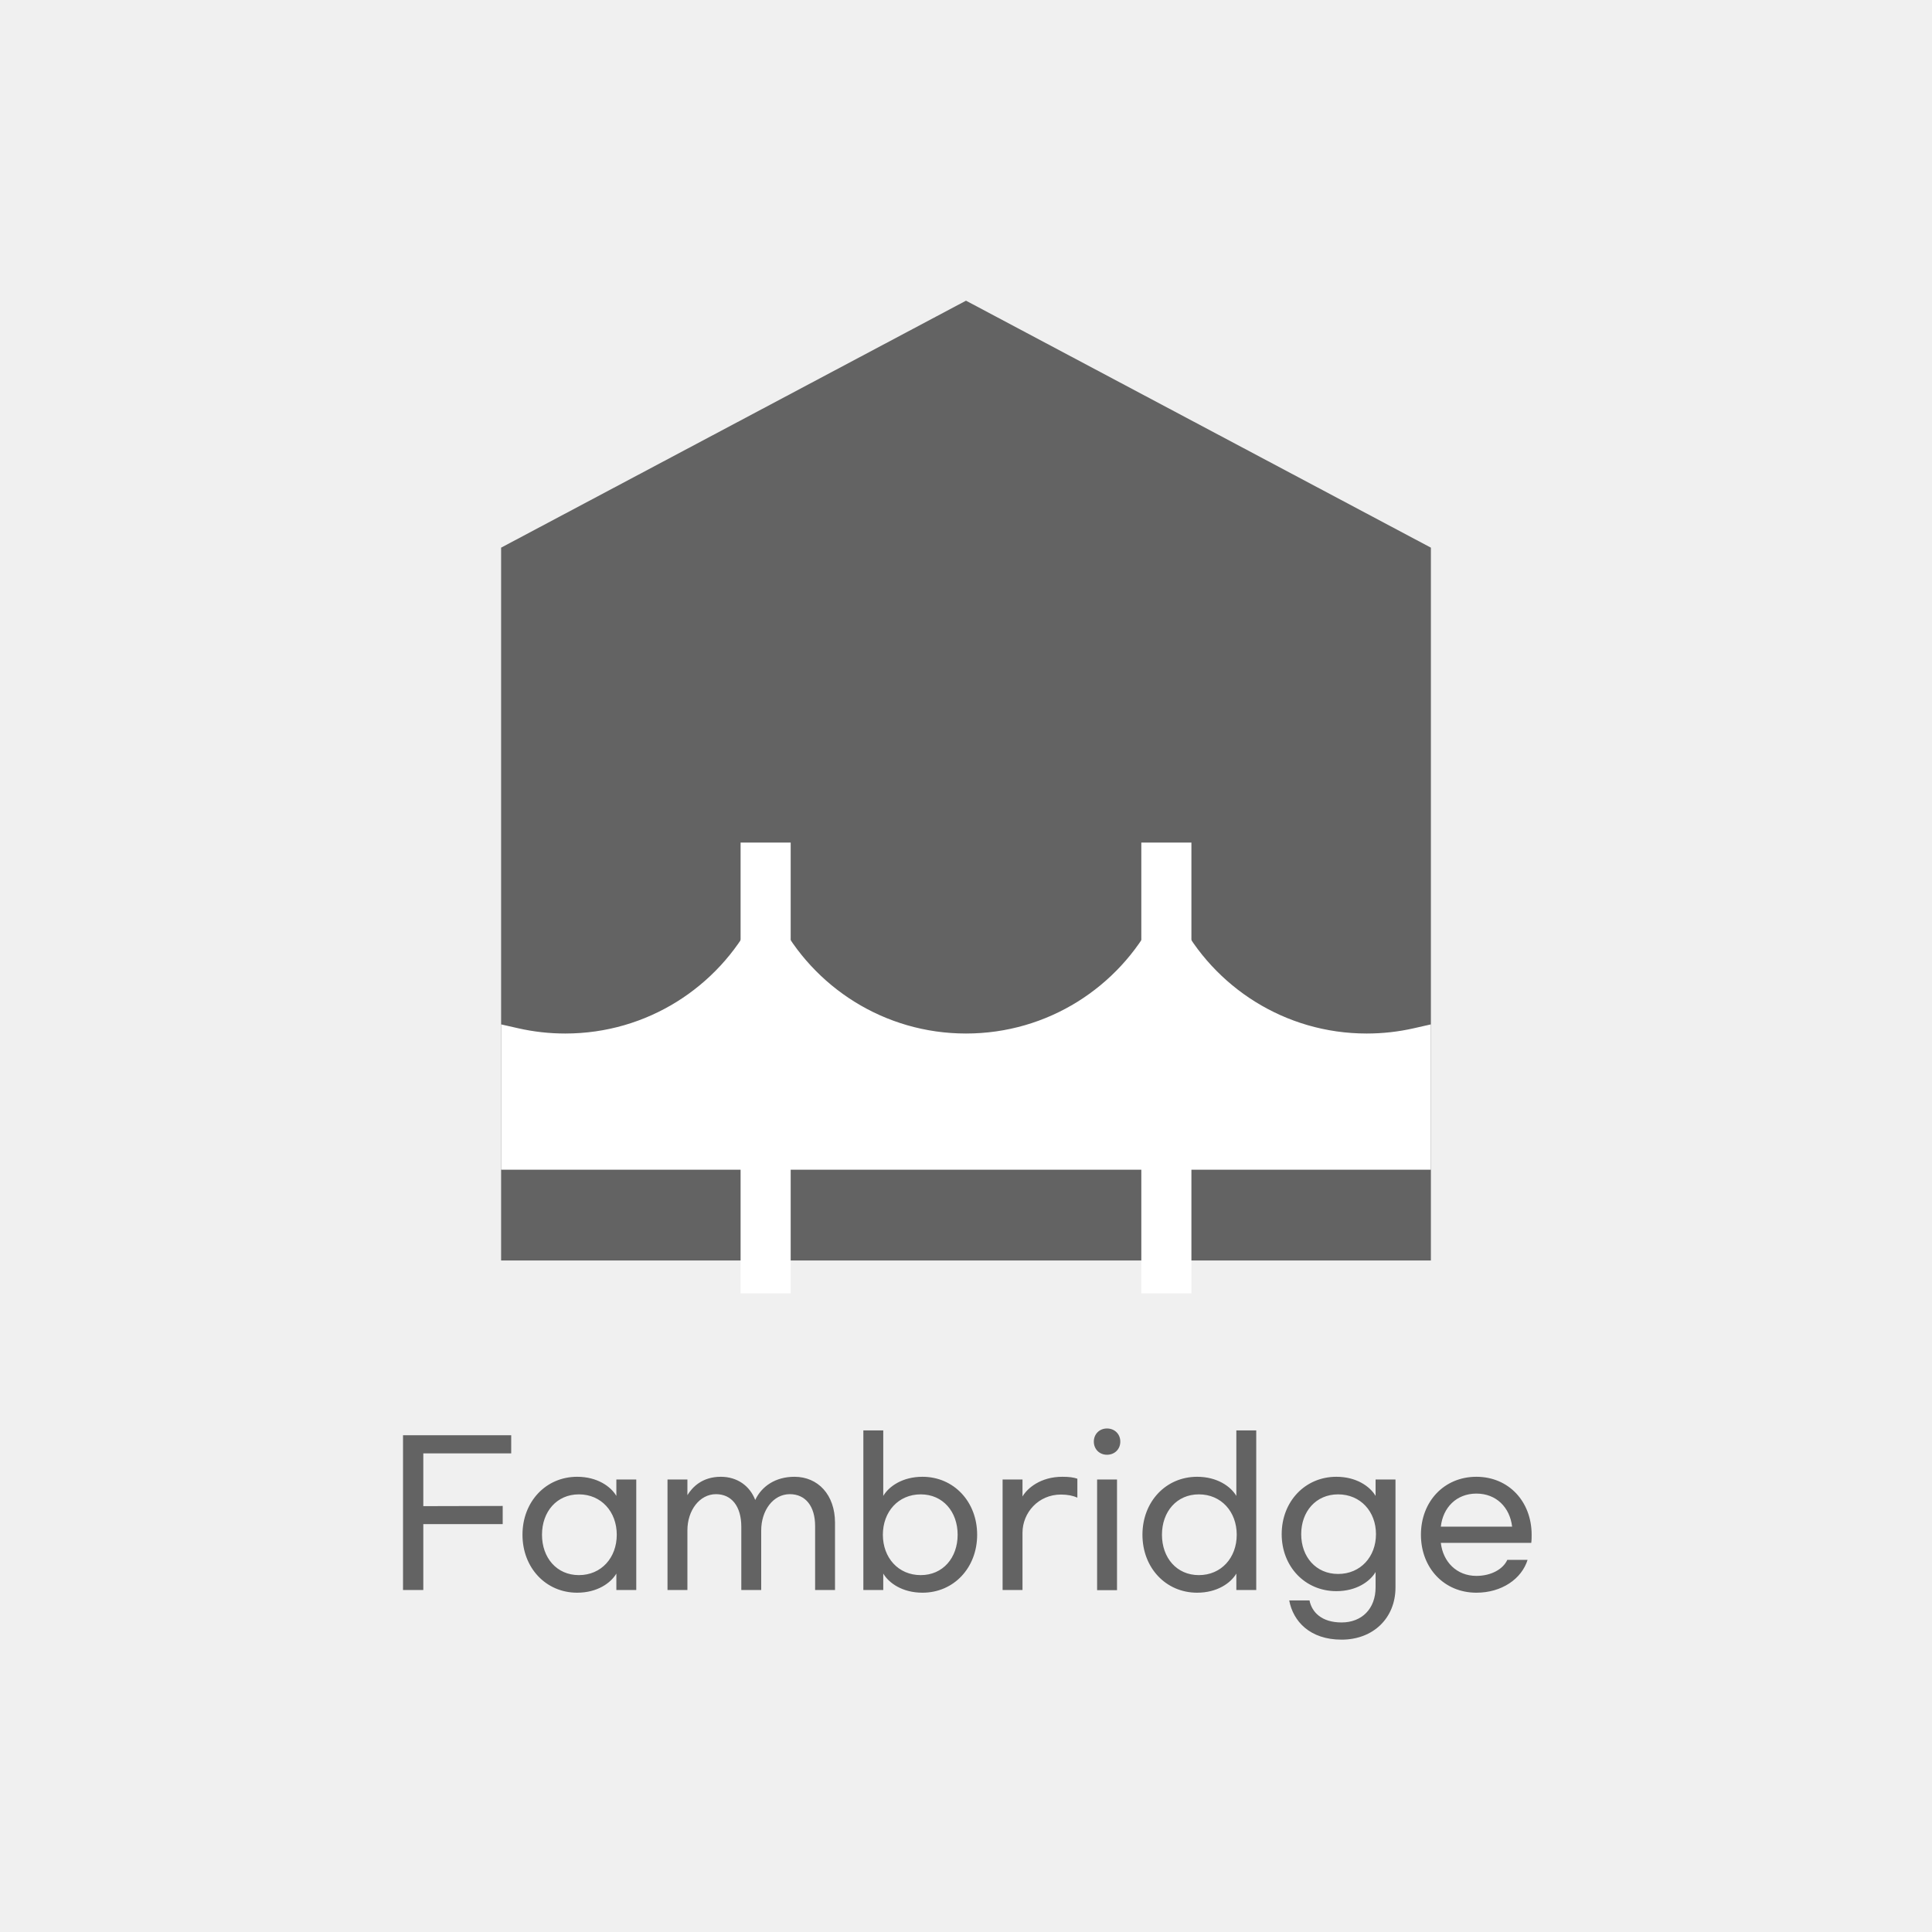
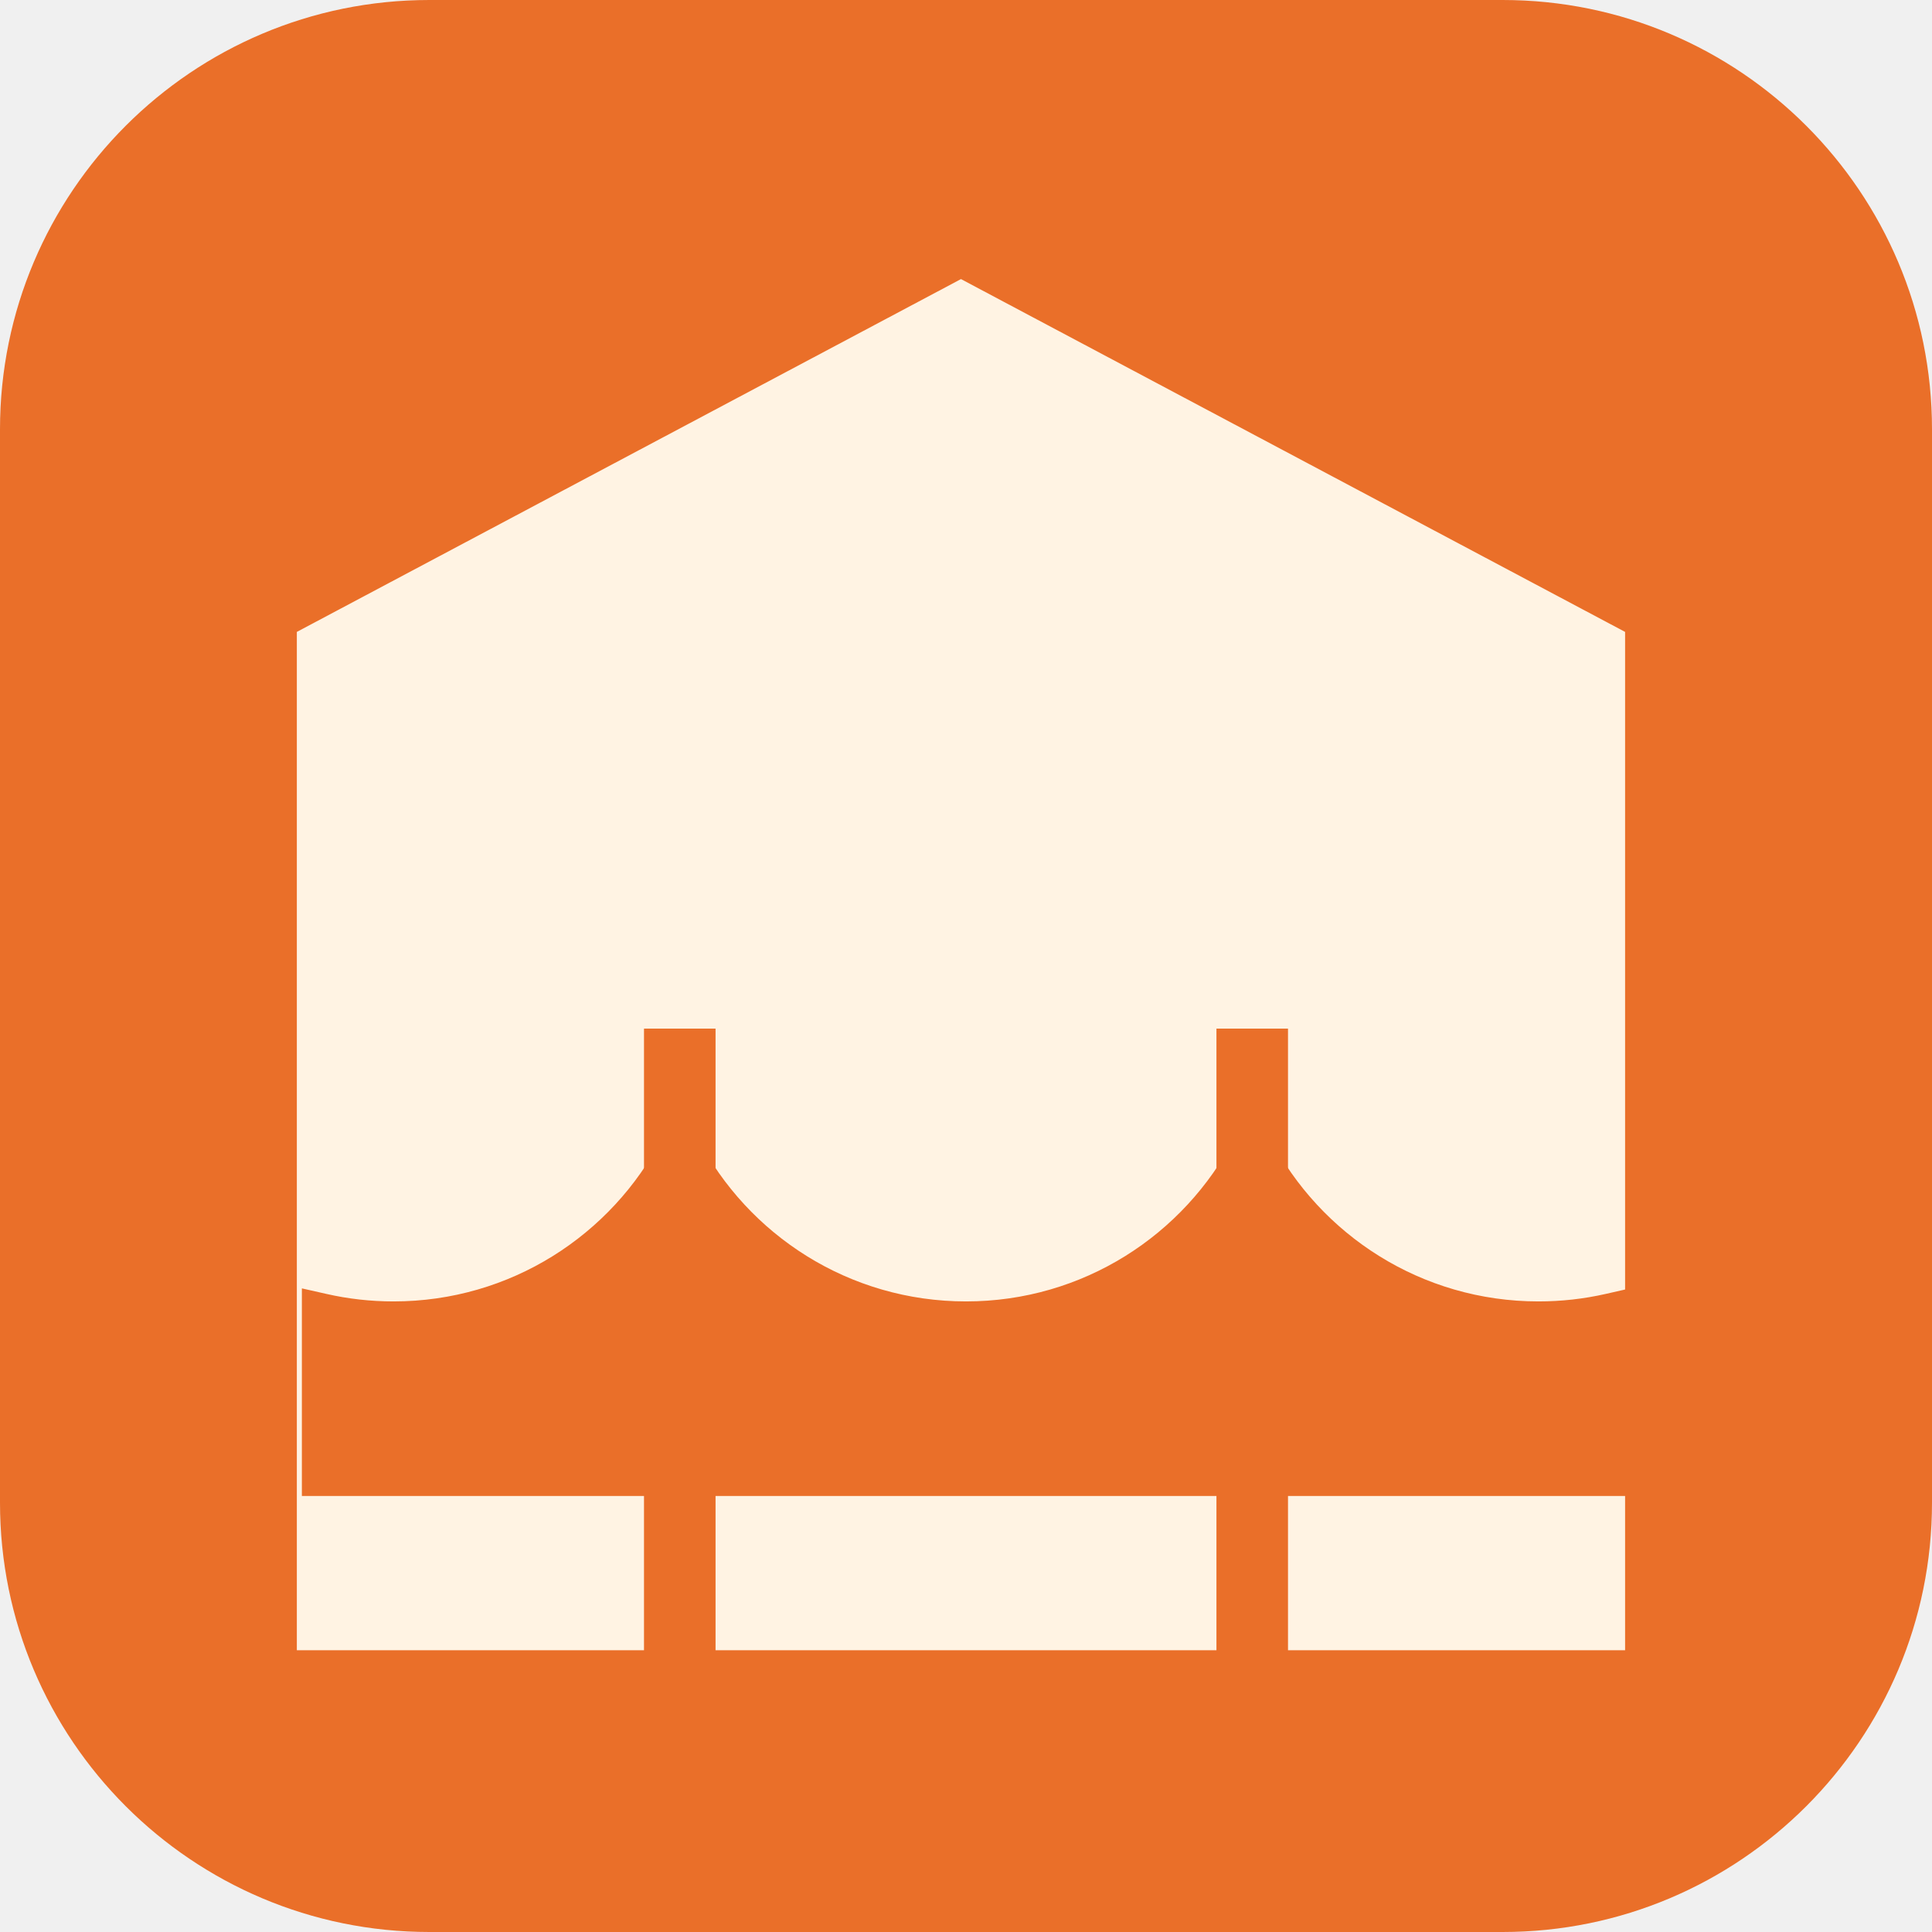
- <svg xmlns="http://www.w3.org/2000/svg" width="140" height="140" viewBox="0 0 140 140" fill="none">
-   <path d="M37.333 90.319V40.299L70 22.945L102.667 40.299V90.319H37.333Z" fill="#636363" stroke="#636363" stroke-width="2.042" />
-   <path fill-rule="evenodd" clip-rule="evenodd" d="M37.333 75.509C38.501 75.774 39.716 75.914 40.963 75.914C47.284 75.914 52.767 72.324 55.482 67.071C58.197 72.324 63.679 75.914 70.001 75.914C76.321 75.914 81.804 72.324 84.519 67.071C87.234 72.324 92.717 75.914 99.037 75.914C100.285 75.914 101.499 75.774 102.666 75.51V83.741H37.333V75.509Z" fill="white" />
-   <path d="M37.333 75.509L37.559 74.514L36.312 74.231V75.509H37.333ZM55.482 67.071L56.389 66.602L55.482 64.848L54.575 66.602L55.482 67.071ZM84.519 67.071L85.426 66.602L84.519 64.848L83.612 66.602L84.519 67.071ZM102.666 75.51H103.687V74.231L102.441 74.514L102.666 75.51ZM102.666 83.741V84.762H103.687V83.741H102.666ZM37.333 83.741H36.312V84.762H37.333V83.741ZM37.107 76.505C38.348 76.787 39.639 76.935 40.963 76.935V74.893C39.792 74.893 38.653 74.762 37.559 74.514L37.107 76.505ZM40.963 76.935C47.681 76.935 53.505 73.118 56.389 67.54L54.575 66.602C52.028 71.529 46.888 74.893 40.963 74.893V76.935ZM54.575 67.54C57.459 73.118 63.283 76.935 70.001 76.935V74.893C64.076 74.893 58.936 71.529 56.389 66.602L54.575 67.54ZM70.001 76.935C76.718 76.935 82.542 73.118 85.426 67.54L83.612 66.602C81.065 71.529 75.925 74.893 70.001 74.893V76.935ZM83.612 67.54C86.496 73.118 92.32 76.935 99.037 76.935V74.893C93.113 74.893 87.973 71.529 85.426 66.602L83.612 67.54ZM99.037 76.935C100.361 76.935 101.652 76.787 102.892 76.505L102.441 74.514C101.347 74.762 100.208 74.893 99.037 74.893V76.935ZM101.646 75.51V83.741H103.687V75.51H101.646ZM102.666 82.72H37.333V84.762H102.666V82.72ZM38.354 83.741V75.509H36.312V83.741H38.354Z" fill="white" />
-   <path d="M55.481 93.722L55.481 61.056" stroke="white" stroke-width="3.63" />
-   <path d="M84.519 93.722L84.519 61.056" stroke="white" stroke-width="3.63" />
-   <path d="M29.204 104.003V115.217H30.674V110.443H36.428V109.127L30.674 109.141V105.319H37.044V104.003H29.204ZM41.822 115.413C43.279 115.413 44.258 114.713 44.664 114.027V115.217H46.106V107.209H44.664V108.399C44.258 107.713 43.279 107.013 41.822 107.013C39.554 107.013 37.861 108.819 37.861 111.213C37.861 113.607 39.554 115.413 41.822 115.413ZM41.949 114.139C40.339 114.139 39.275 112.879 39.275 111.213C39.275 109.547 40.339 108.287 41.949 108.287C43.572 108.287 44.693 109.547 44.693 111.213C44.693 112.879 43.572 114.139 41.949 114.139ZM48.37 107.209V115.217H49.812V110.891C49.812 109.449 50.694 108.273 51.884 108.273C53.004 108.273 53.718 109.141 53.718 110.639V115.217H55.16V110.905C55.16 109.449 56.028 108.273 57.232 108.273C58.366 108.273 59.066 109.141 59.066 110.583V115.217H60.508V110.345C60.508 108.315 59.276 107.013 57.568 107.013C56.21 107.013 55.202 107.685 54.726 108.693C54.334 107.671 53.424 107.013 52.234 107.013C50.89 107.013 50.176 107.755 49.812 108.343V107.209H48.37ZM66.846 115.413C69.114 115.413 70.808 113.607 70.808 111.213C70.808 108.819 69.114 107.013 66.846 107.013C65.39 107.013 64.41 107.713 64.004 108.399V103.653H62.562V115.217H64.004V114.027C64.41 114.713 65.39 115.413 66.846 115.413ZM66.72 114.139C65.096 114.139 63.976 112.879 63.976 111.213C63.976 109.547 65.096 108.287 66.72 108.287C68.33 108.287 69.394 109.547 69.394 111.213C69.394 112.879 68.33 114.139 66.72 114.139ZM72.652 107.209V115.217H74.094V111.073C74.094 109.617 75.242 108.301 76.88 108.301C77.37 108.301 77.762 108.385 78.07 108.525V107.153C77.79 107.055 77.468 107.013 76.978 107.013C75.41 107.013 74.444 107.839 74.094 108.441V107.209H72.652ZM80.215 103.513C79.669 103.513 79.263 103.919 79.263 104.465C79.263 105.011 79.669 105.417 80.215 105.417C80.775 105.417 81.181 105.011 81.181 104.465C81.181 103.919 80.775 103.513 80.215 103.513ZM80.943 115.231V107.209H79.501V115.231H80.943ZM86.748 115.413C88.204 115.413 89.184 114.713 89.59 114.027V115.217H91.032V103.653H89.59V108.399C89.184 107.713 88.204 107.013 86.748 107.013C84.48 107.013 82.786 108.819 82.786 111.213C82.786 113.607 84.48 115.413 86.748 115.413ZM86.874 114.139C85.264 114.139 84.2 112.879 84.2 111.213C84.2 109.547 85.264 108.287 86.874 108.287C88.498 108.287 89.618 109.547 89.618 111.213C89.618 112.879 88.498 114.139 86.874 114.139ZM97.216 118.815C99.512 118.815 101.122 117.247 101.122 115.035V107.209H99.68V108.399C99.274 107.713 98.294 107.013 96.838 107.013C94.57 107.013 92.876 108.805 92.876 111.171C92.876 113.523 94.57 115.301 96.838 115.301C98.294 115.301 99.274 114.601 99.68 113.915V115.021C99.68 116.589 98.672 117.569 97.216 117.569C95.774 117.569 95.06 116.827 94.892 115.973H93.422C93.702 117.485 94.92 118.815 97.216 118.815ZM96.964 114.055C95.354 114.055 94.29 112.809 94.29 111.171C94.29 109.533 95.354 108.287 96.964 108.287C98.588 108.287 99.708 109.533 99.708 111.171C99.708 112.809 98.588 114.055 96.964 114.055ZM106.984 115.413C108.818 115.413 110.26 114.419 110.694 113.033H109.224C108.93 113.691 108.076 114.195 106.984 114.195C105.556 114.195 104.562 113.173 104.408 111.801H110.96C110.988 111.605 110.988 111.395 110.988 111.213C110.988 108.805 109.322 107.013 106.984 107.013C104.646 107.013 102.966 108.805 102.966 111.213C102.966 113.621 104.646 115.413 106.984 115.413ZM109.574 110.625H104.408C104.562 109.239 105.542 108.231 106.984 108.231C108.426 108.231 109.406 109.225 109.574 110.625Z" fill="#636363" />
+ <svg xmlns="http://www.w3.org/2000/svg" width="80" height="80" viewBox="0 0 80 80" fill="none">
+   <rect width="80" height="80" rx="17.778" fill="#EA6F29" />
+   <path d="M13.125 67.5V26.667L39.792 12.5L66.458 26.667V67.5H13.125Z" fill="#FFF3E3" stroke="#FFF3E3" stroke-width="1.667" />
+   <path fill-rule="evenodd" clip-rule="evenodd" d="M13.334 54.392C14.287 54.608 15.278 54.722 16.297 54.722C21.457 54.722 25.932 51.791 28.149 47.503C30.366 51.791 34.841 54.722 40.001 54.722C45.161 54.722 49.636 51.792 51.853 47.504C54.069 51.792 58.545 54.722 63.704 54.722C64.723 54.722 65.714 54.608 66.667 54.392V61.111H13.334V54.392Z" fill="#EA6F29" />
+   <path d="M13.334 54.392L13.518 53.579L12.5 53.349V54.392H13.334ZM28.149 47.503L28.889 47.121L28.149 45.688L27.409 47.121L28.149 47.503ZM51.853 47.504L52.593 47.121L51.853 45.689L51.112 47.121L51.853 47.504ZM66.667 54.392H67.5V53.349L66.483 53.58L66.667 54.392ZM66.667 61.111V61.945H67.5V61.111H66.667ZM13.334 61.111H12.5V61.945H13.334V61.111ZM13.149 55.205C14.162 55.435 15.216 55.556 16.297 55.556V53.889C15.341 53.889 14.411 53.782 13.518 53.579L13.149 55.205ZM16.297 55.556C21.781 55.556 26.535 52.44 28.889 47.886L27.409 47.121C25.33 51.143 21.133 53.889 16.297 53.889V55.556ZM27.409 47.886C29.763 52.44 34.517 55.556 40.001 55.556V53.889C35.165 53.889 30.968 51.143 28.889 47.121L27.409 47.886ZM40.001 55.556C45.484 55.556 50.239 52.44 52.593 47.886L51.112 47.121C49.033 51.143 44.837 53.889 40.001 53.889V55.556ZM51.112 47.886C53.467 52.44 58.221 55.556 63.704 55.556V53.889C58.868 53.889 54.672 51.143 52.593 47.121L51.112 47.886ZM63.704 55.556C64.785 55.556 65.838 55.435 66.852 55.205L66.483 53.58C65.59 53.782 64.66 53.889 63.704 53.889V55.556ZM65.834 54.392V61.111H67.5V54.392H65.834ZM66.667 60.278H13.334V61.945H66.667V60.278ZM14.167 61.111V54.392H12.5V61.111H14.167Z" fill="#EA6F29" />
+   <path d="M28.148 69.26L28.148 42.593" stroke="#EA6F29" stroke-width="2.963" />
+   <path d="M51.852 69.26L51.852 42.593" stroke="#EA6F29" stroke-width="2.963" />
</svg>
